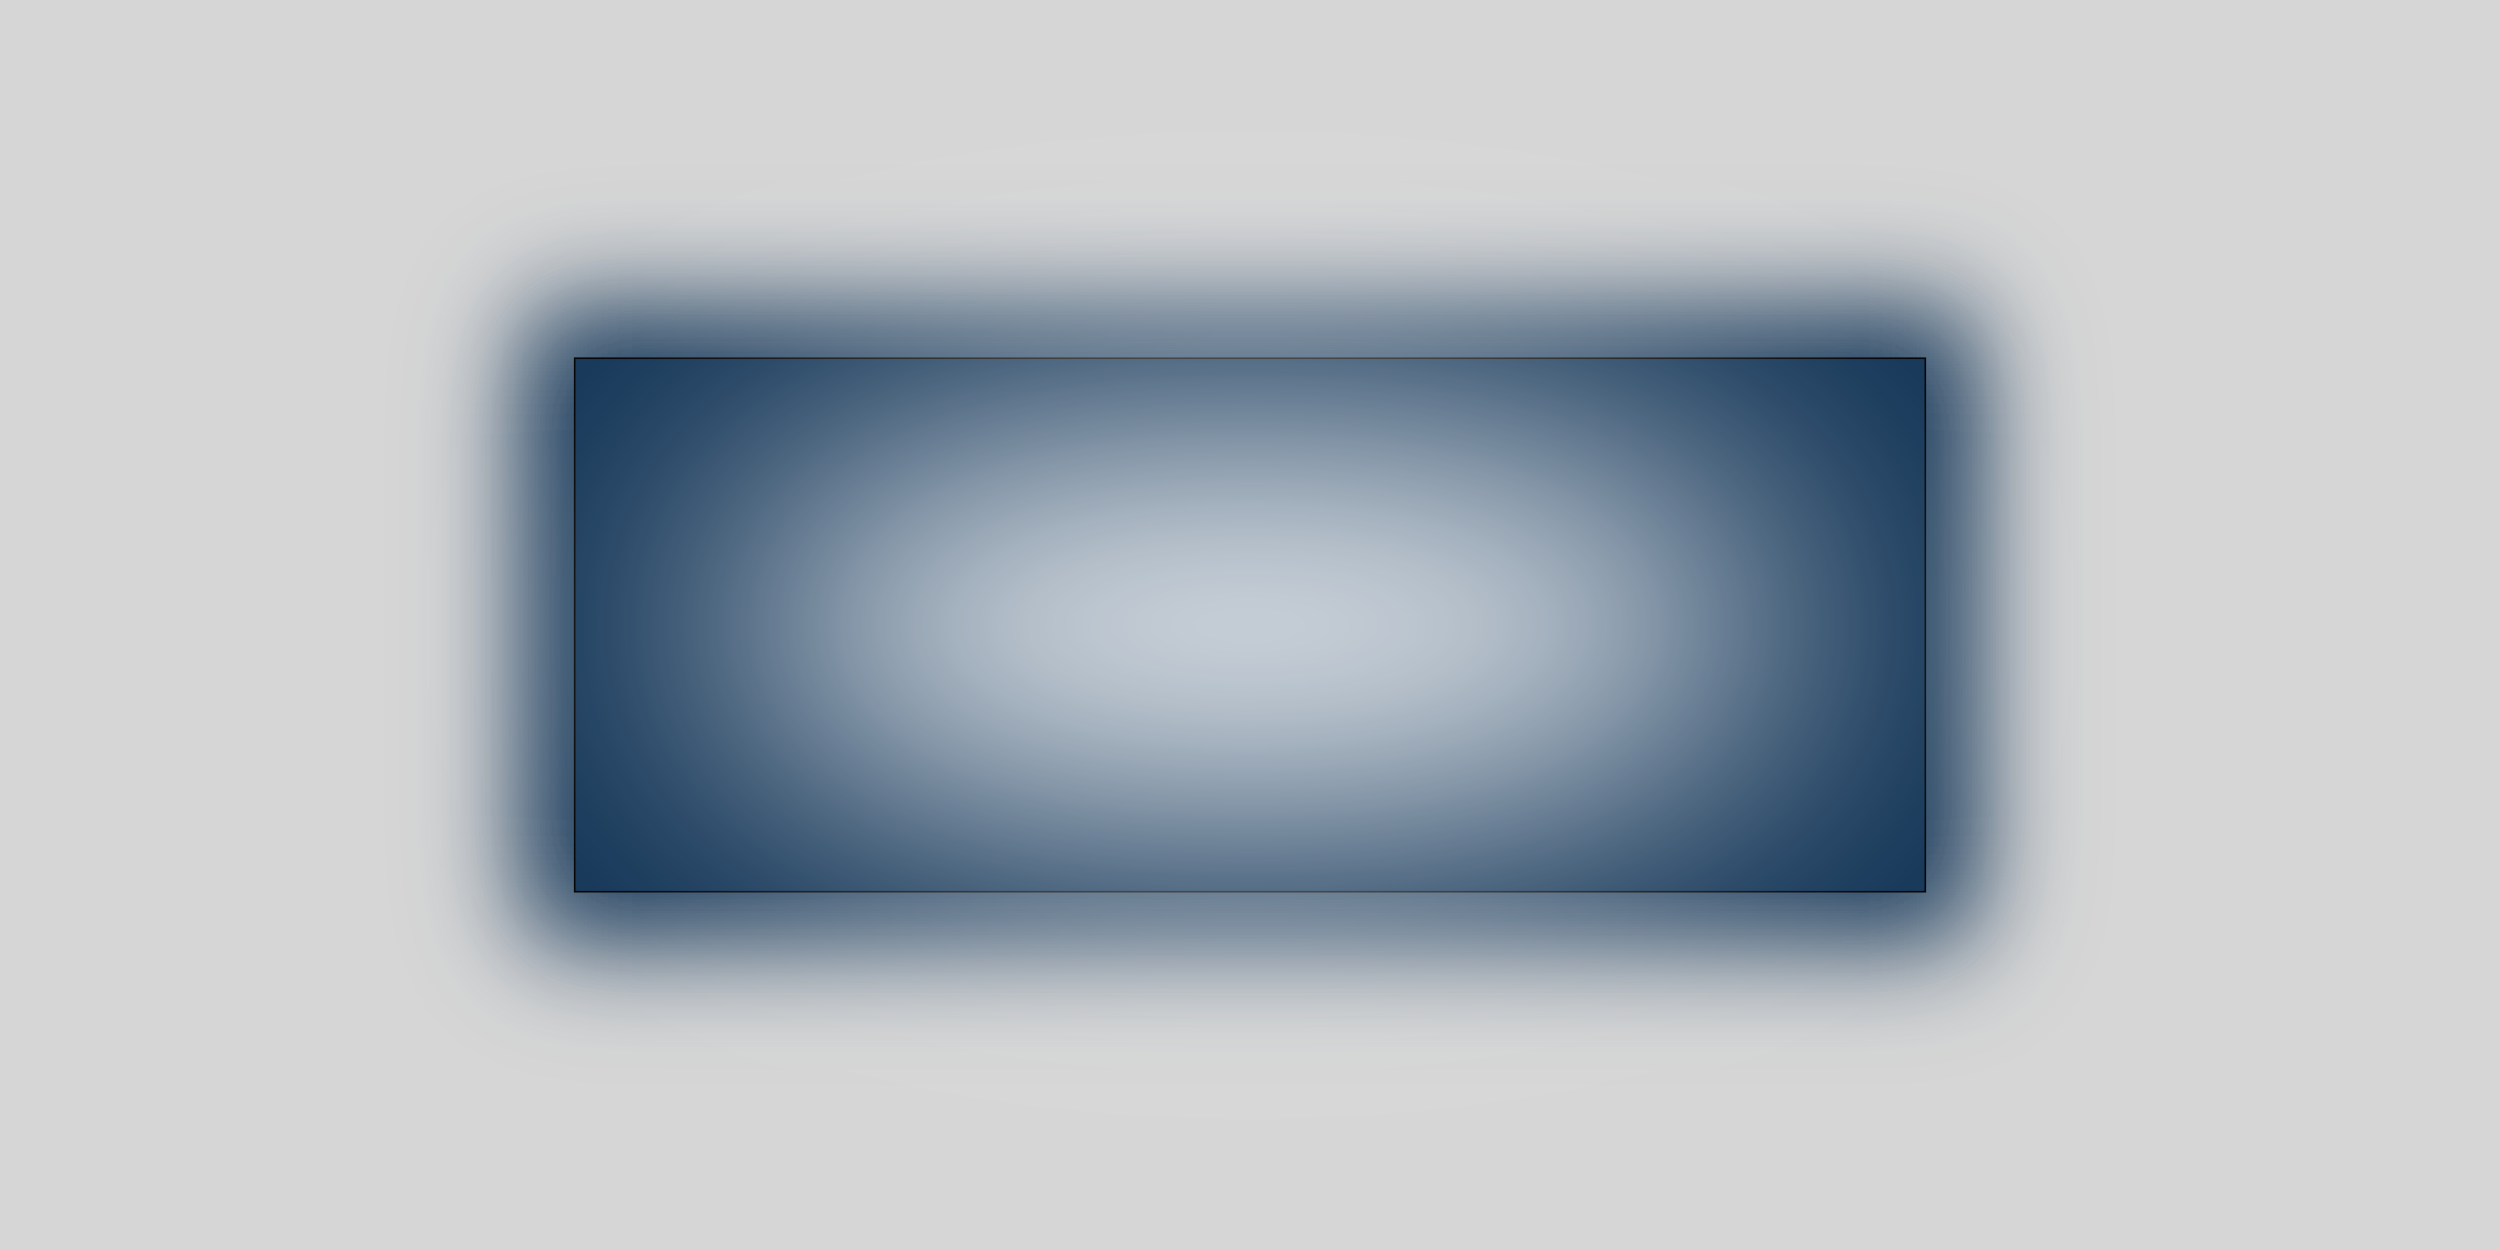
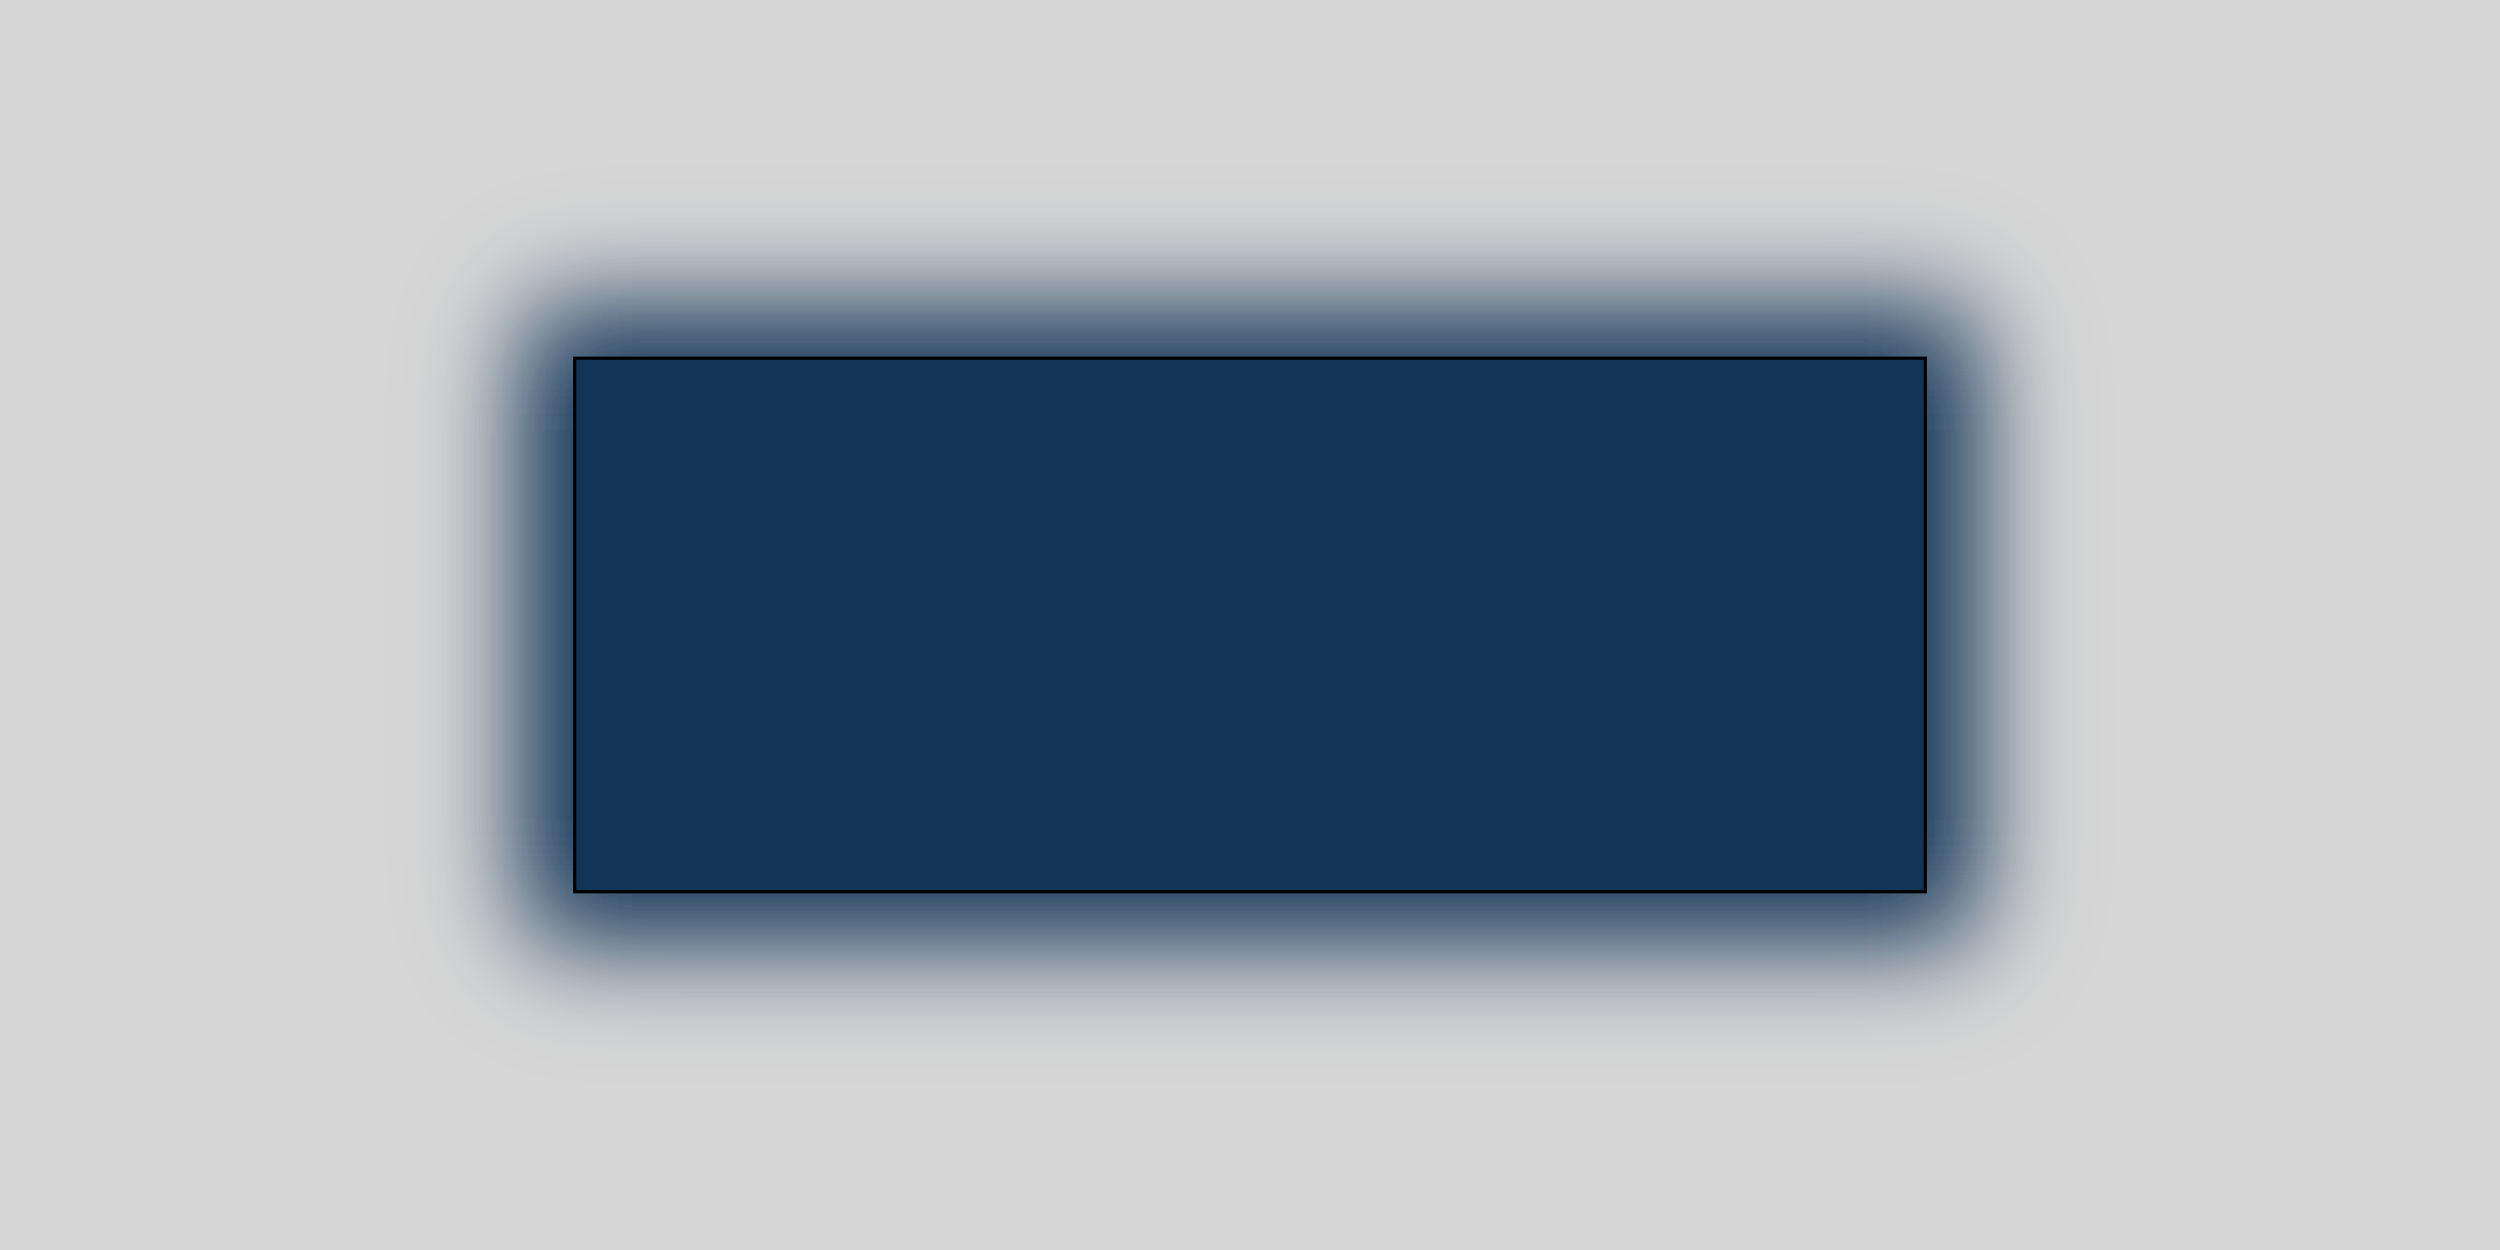
- <svg xmlns="http://www.w3.org/2000/svg" width="100" height="50" viewBox="0 0 26.458 13.229" version="1.1" id="svg4319">
+ <svg xmlns="http://www.w3.org/2000/svg" width="150" height="75" viewBox="0 0 39.687 19.844" version="1.1" id="svg4319">
  <defs id="defs4313">
-     <filter style="color-interpolation-filters:sRGB" id="filter4268" x="-0.347" width="1.694" y="-1.042" height="3.083">
-       <feGaussianBlur stdDeviation="0.998" id="feGaussianBlur4270" />
-     </filter>
    <filter style="color-interpolation-filters:sRGB" id="filter1109">
      <feGaussianBlur stdDeviation="0.71" result="blur" id="feGaussianBlur1101" />
      <feComposite in="SourceGraphic" in2="blur" operator="atop" result="composite1" id="feComposite1103" />
      <feComposite in2="composite1" operator="in" result="composite2" id="feComposite1105" />
      <feComposite in2="composite2" operator="in" result="composite3" id="feComposite1107" />
    </filter>
+     <filter style="color-interpolation-filters:sRGB" id="filter1103">
+       <feGaussianBlur stdDeviation="2.61" result="blur" id="feGaussianBlur1095" />
+       <feComposite in="SourceGraphic" in2="blur" operator="atop" result="composite1" id="feComposite1097" />
+       <feComposite in2="composite1" operator="in" result="composite2" id="feComposite1099" />
+       <feComposite in2="composite2" operator="in" result="composite3" id="feComposite1101" />
+     </filter>
  </defs>
-   <g id="layer1" transform="translate(0,-283.7708)">
-     <rect style="fill:#d6d6d6;fill-opacity:1;stroke:none;stroke-width:0.342;stroke-miterlimit:4;stroke-dasharray:none;stroke-dashoffset:0;stroke-opacity:1" id="rect1904" width="26.458" height="13.229" x="-26.458" y="283.771" transform="scale(-1,1)" />
-     <rect style="fill:#123456;fill-opacity:1;stroke:none;stroke-width:2.789;stroke-miterlimit:4;stroke-dasharray:none;stroke-dashoffset:0;stroke-opacity:1;filter:url(#filter1109)" id="rect1908" width="14.666" height="6.749" x="28.264" y="23.667" transform="matrix(1.162241,0,0,1.252952,-28.14308,256.5042)" ry="0.606" rx="0.585" />
-     <rect style="fill:#123456;fill-opacity:1;stroke:#000000;stroke-width:0.017;stroke-miterlimit:4;stroke-dasharray:none;stroke-dashoffset:0;stroke-opacity:1" id="rect1910" width="14.294" height="5.646" x="6.082" y="287.562" />
-     <ellipse style="fill:#ffffff;fill-opacity:1;stroke:none;stroke-width:0.005;stroke-miterlimit:4;stroke-dasharray:none;stroke-dashoffset:0;stroke-opacity:1;filter:url(#filter4268)" id="path4014" cx="20.488" cy="289.451" rx="3.448" ry="1.149" transform="matrix(1.682584,0,0,1.682583,-21.24419,-196.6397)" />
+   <g id="layer1" transform="translate(0,-277.1562)">
+     <rect style="fill:#d6d6d6;fill-opacity:1;stroke:none;stroke-width:0.513;stroke-miterlimit:4;stroke-dasharray:none;stroke-dashoffset:0;stroke-opacity:1" id="rect1904" width="39.688" height="19.844" x="-39.688" y="277.156" transform="scale(-1,1)" />
+     <rect style="fill:#123456;fill-opacity:1;stroke:none;stroke-width:2.789;stroke-miterlimit:4;stroke-dasharray:none;stroke-dashoffset:0;stroke-opacity:1;filter:url(#filter1109)" id="rect1908" width="14.666" height="6.749" x="28.264" y="23.667" transform="matrix(1.743362,0,0,1.879428,-42.21462,236.2564)" ry="0.606" rx="0.585" />
+     <rect style="fill:#123456;fill-opacity:1;stroke:#000000;stroke-width:0.05;stroke-miterlimit:4;stroke-dasharray:none;stroke-dashoffset:0;stroke-opacity:1" id="rect1910" width="21.441" height="8.47" x="9.123" y="282.843" />
  </g>
</svg>
